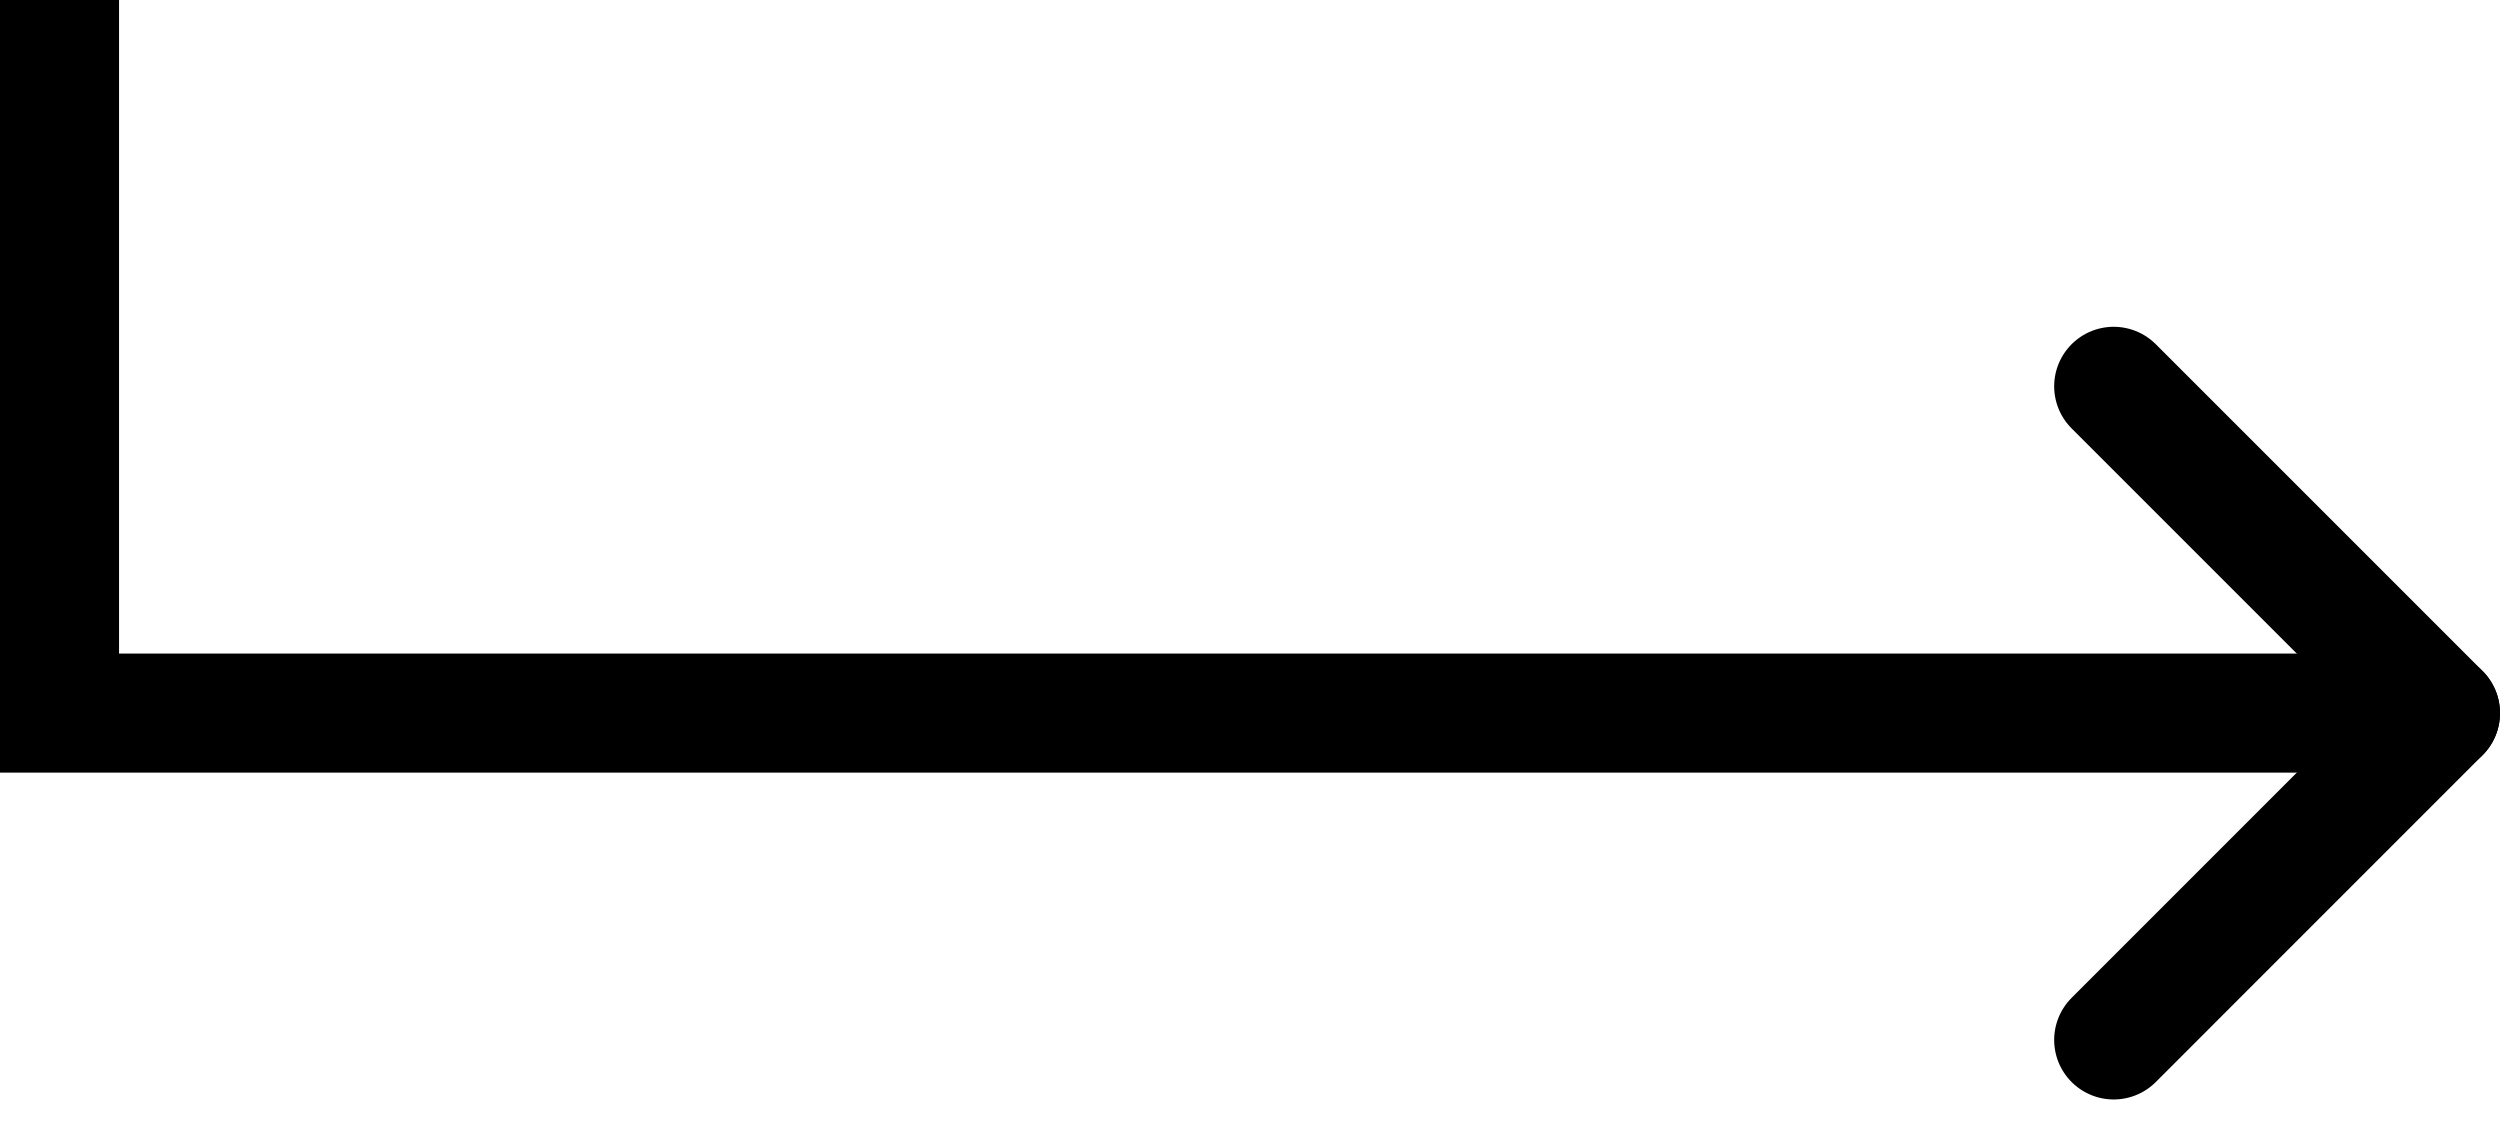
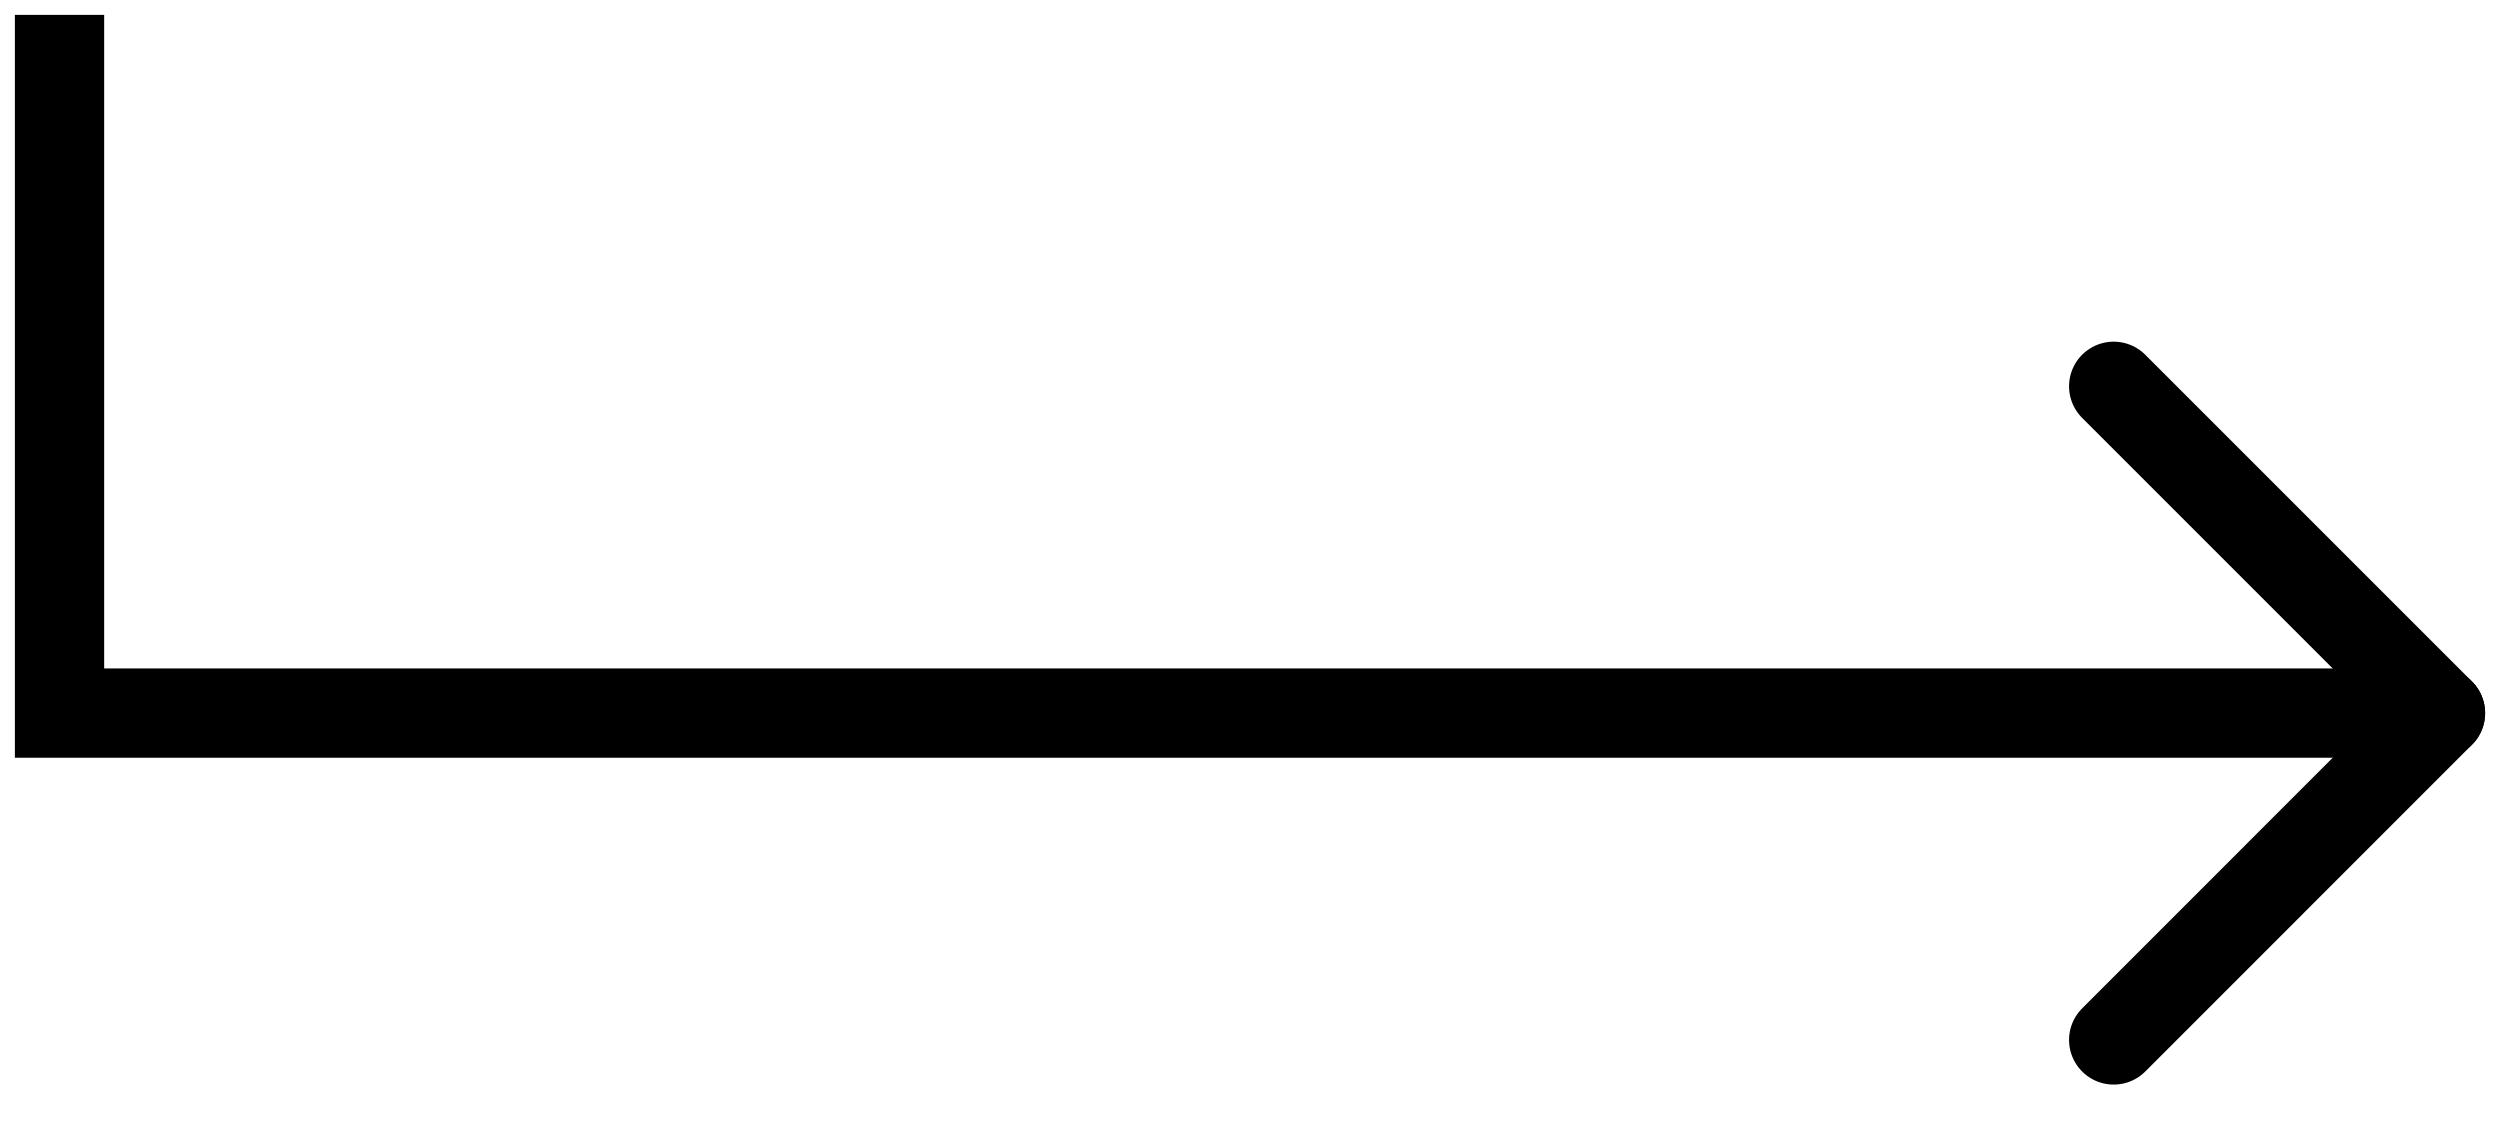
<svg xmlns="http://www.w3.org/2000/svg" width="42" height="19" viewBox="0 0 42 19" fill="none">
-   <path d="M1 1V11.98H40.216" stroke="#000000" stroke-width="2" stroke-linecap="square" />
-   <path d="M41 11.98L35.51 6.49" stroke="#000000" stroke-width="2" stroke-linecap="round" />
-   <path d="M41 11.98L35.51 17.471" stroke="#000000" stroke-width="2" stroke-linecap="round" />
+   <path d="M1 1V11.98H40.216" stroke="#000000" stroke-width="1.5" stroke-linecap="square" />
+   <path d="M41 11.98L35.51 6.49" stroke="#000000" stroke-width="1.5" stroke-linecap="round" />
+   <path d="M41 11.98L35.51 17.471" stroke="#000000" stroke-width="1.5" stroke-linecap="round" />
</svg>
